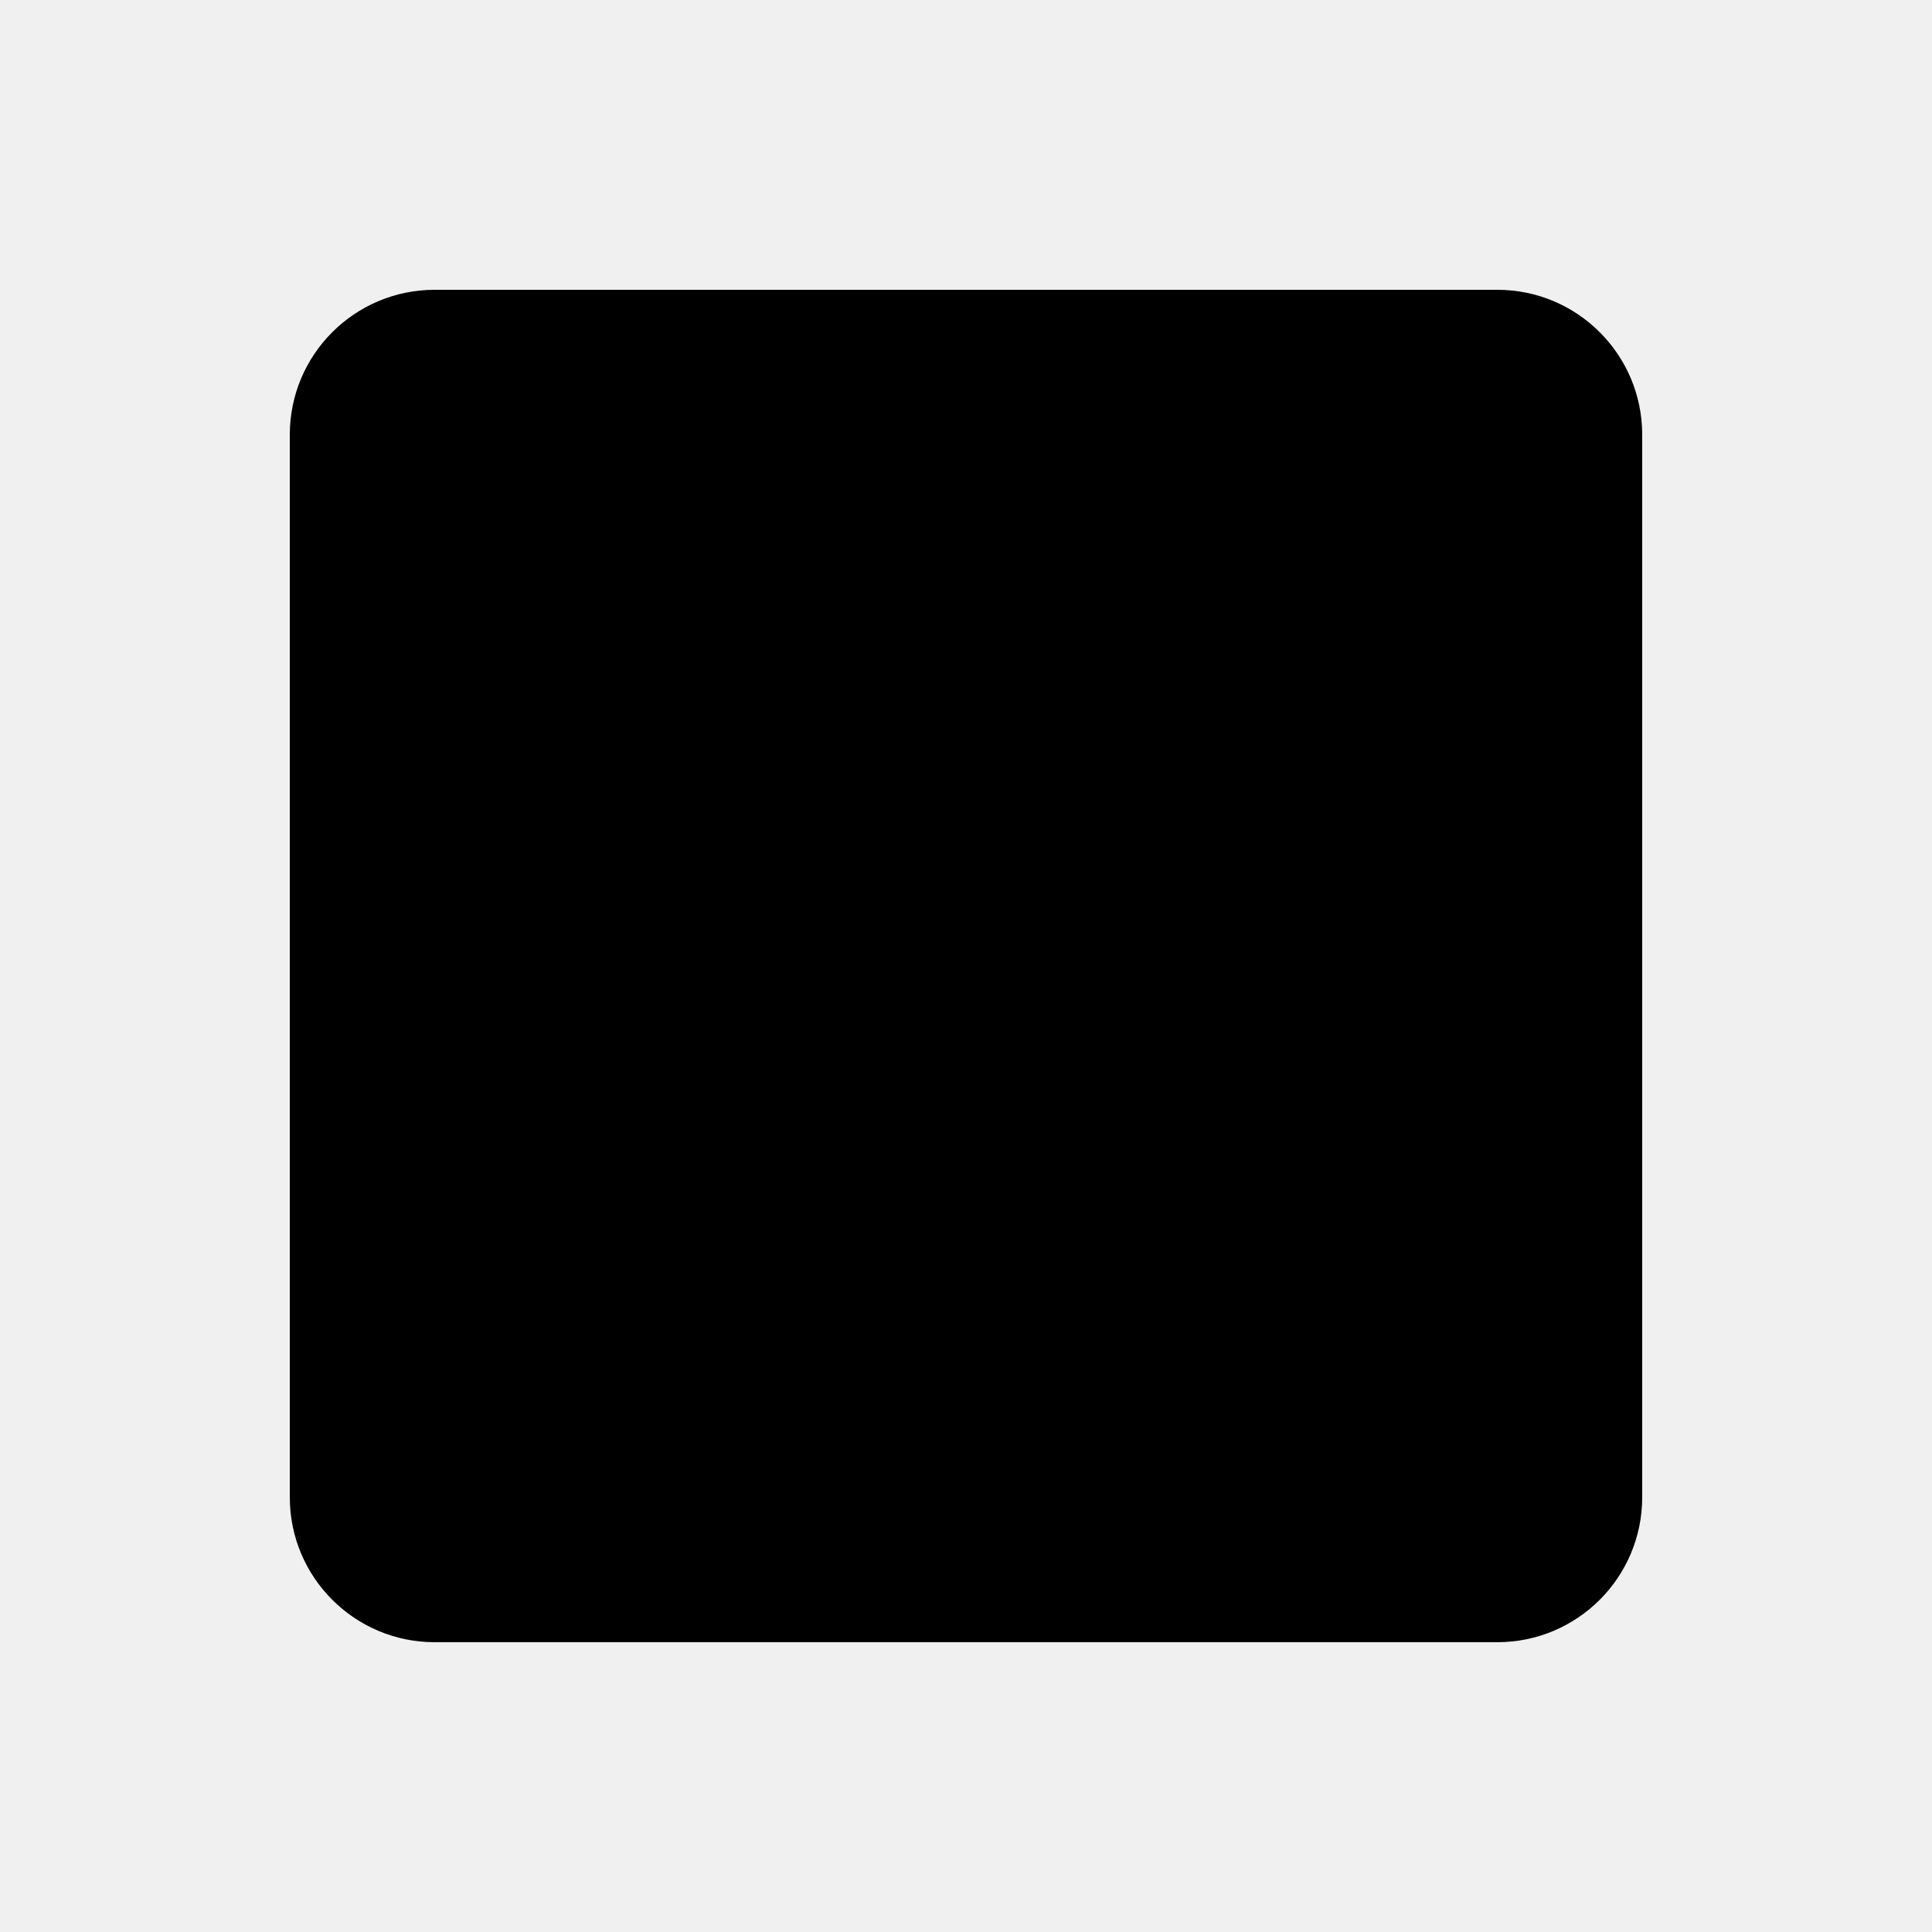
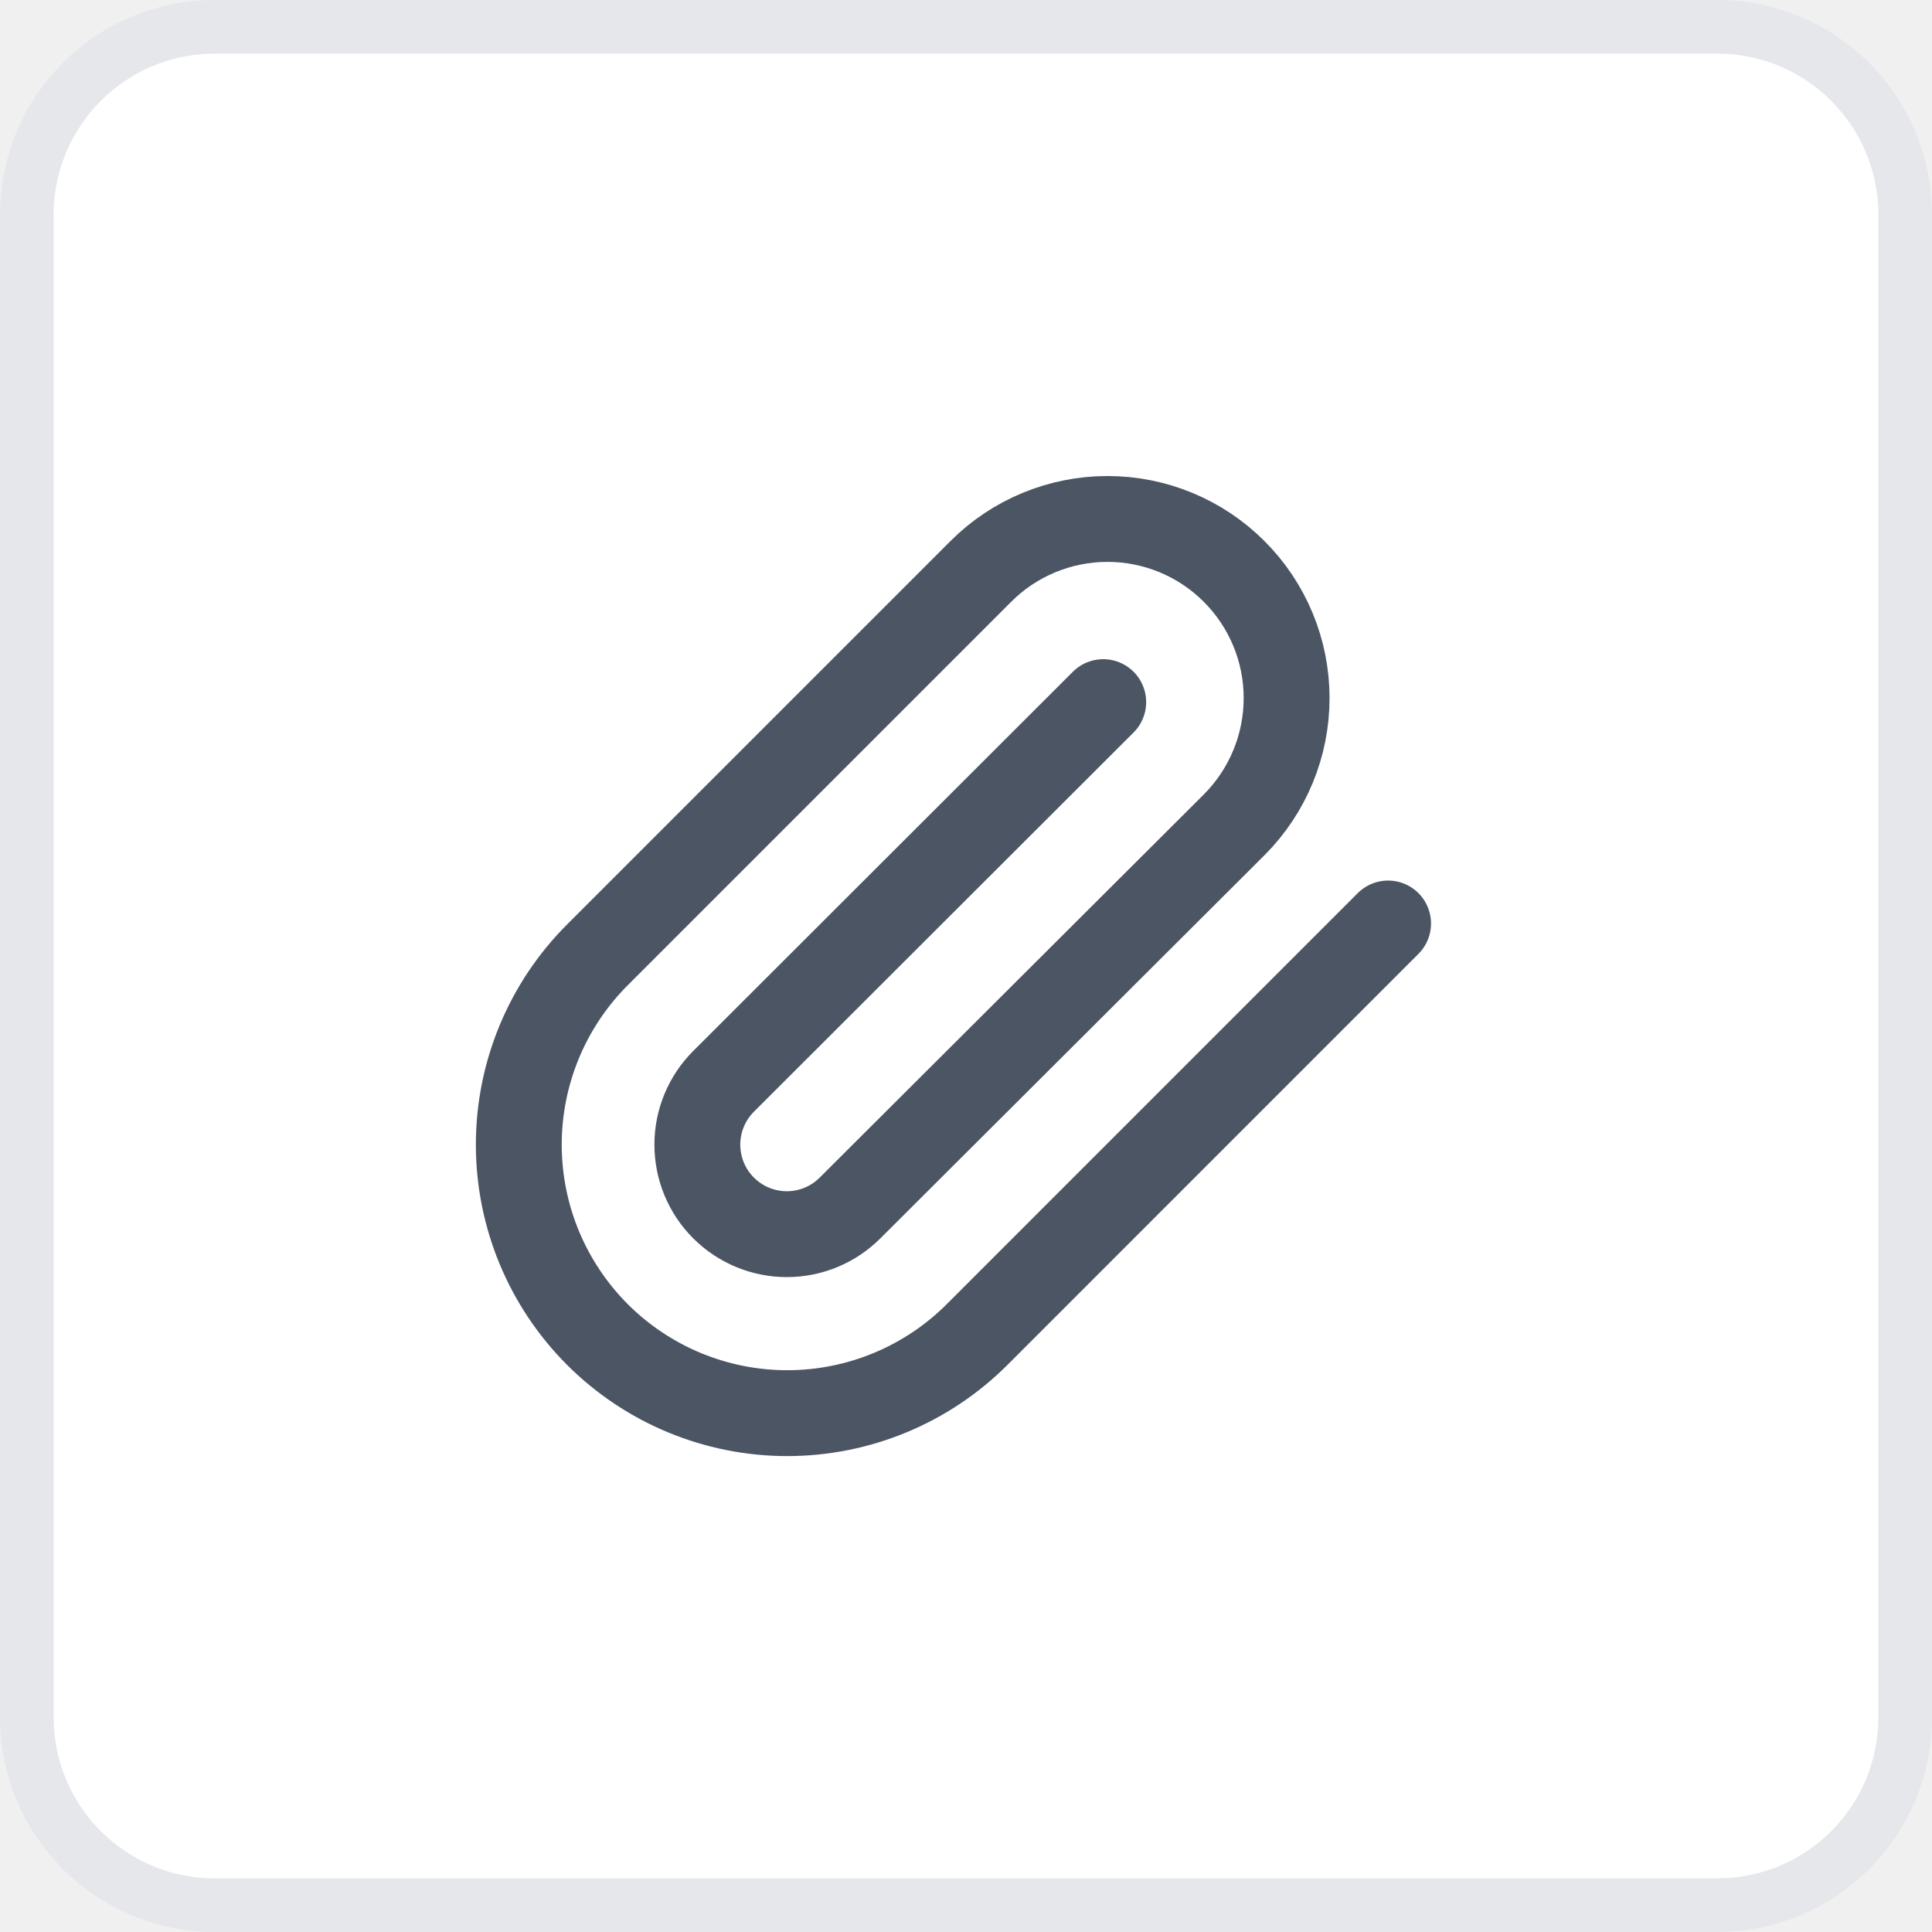
- <svg xmlns="http://www.w3.org/2000/svg" width="40" height="40" viewBox="0 0 40 40">
-   <rect x="6" y="6" width="28" height="28" rx="3" />
-   <path d="m16.906 27c-2.403-1e-4 -4.406-1.961-4.406-4.434 0-1.315 0.449-2.542 1.315-3.448l4.589-4.764c0.241-0.286 0.708-0.3 0.964-0.029 0.256 0.271 0.239 0.763-0.03 1.01l-4.587 4.769c-0.617 0.645-0.929 1.497-0.929 2.462 0 1.701 1.385 3.042 3.083 3.042 0.784 0 1.558-0.345 2.16-0.978l6.554-6.873c0.354-0.372 0.557-0.844 0.557-1.282 0-0.597-0.186-1.124-0.551-1.509-0.74-0.779-1.9-0.779-2.64 0-1.181 1.245-0.472 0.495-2.599 2.734-2.143 2.256-2.268 2.386-3.453 3.634-0.295 0.365-0.321 0.792-0.102 1.059 0.315 0.261 0.728 0.257 0.962 0.026 1.639-1.715 1.268-1.314 4.191-4.373l-0.34 0.363c0.731-0.765 0.731-0.765 1.458-1.526 0.241-0.286 0.708-0.3 0.964-0.029 0.256 0.271 0.239 0.763-0.03 1.01l-5.319 5.546c-0.951 0.803-2.135 0.803-2.809-0.014-0.732-0.797-0.695-2.083 0.025-2.973 0.449-0.473 0.449-0.473 0.899-0.947 1.363-1.436 4.07-4.287 5.218-5.496 1.243-1.31 3.27-1.31 4.513-1e-5 0.622 0.655 0.937 1.549 0.937 2.494 0 0.826-0.349 1.637-0.949 2.267l-6.554 6.873c-0.845 0.887-1.954 1.382-3.091 1.384z" clip-rule="evenodd" fill="currentColor" fill-rule="evenodd" />
+ <svg xmlns="http://www.w3.org/2000/svg" width="36" height="36" viewBox="0 0 36 36" fill="none">
+   <rect x="0.5" y="0.5" width="35" height="35" rx="3.5" fill="white" />
+   <rect x="0.5" y="0.5" width="35" height="35" rx="3.5" stroke="#E5E7EB" />
+   <path d="M25.865 17.208L18.207 24.867C17.269 25.805 15.996 26.332 14.669 26.332C13.343 26.332 12.07 25.805 11.132 24.867C10.194 23.928 9.667 22.656 9.667 21.329C9.667 20.002 10.194 18.73 11.132 17.792L18.274 10.65C18.899 10.023 19.748 9.671 20.633 9.67C21.519 9.669 22.368 10.02 22.994 10.646C23.621 11.271 23.974 12.12 23.974 13.005C23.975 13.891 23.624 14.74 22.999 15.367L15.84 22.508C15.528 22.821 15.104 22.997 14.661 22.997C14.219 22.997 13.795 22.821 13.482 22.508C13.169 22.196 12.994 21.771 12.994 21.329C12.994 20.887 13.169 20.463 13.482 20.15L20.557 13.083" stroke="#4B5563" stroke-width="1.6" stroke-linecap="round" stroke-linejoin="round" />
</svg>
